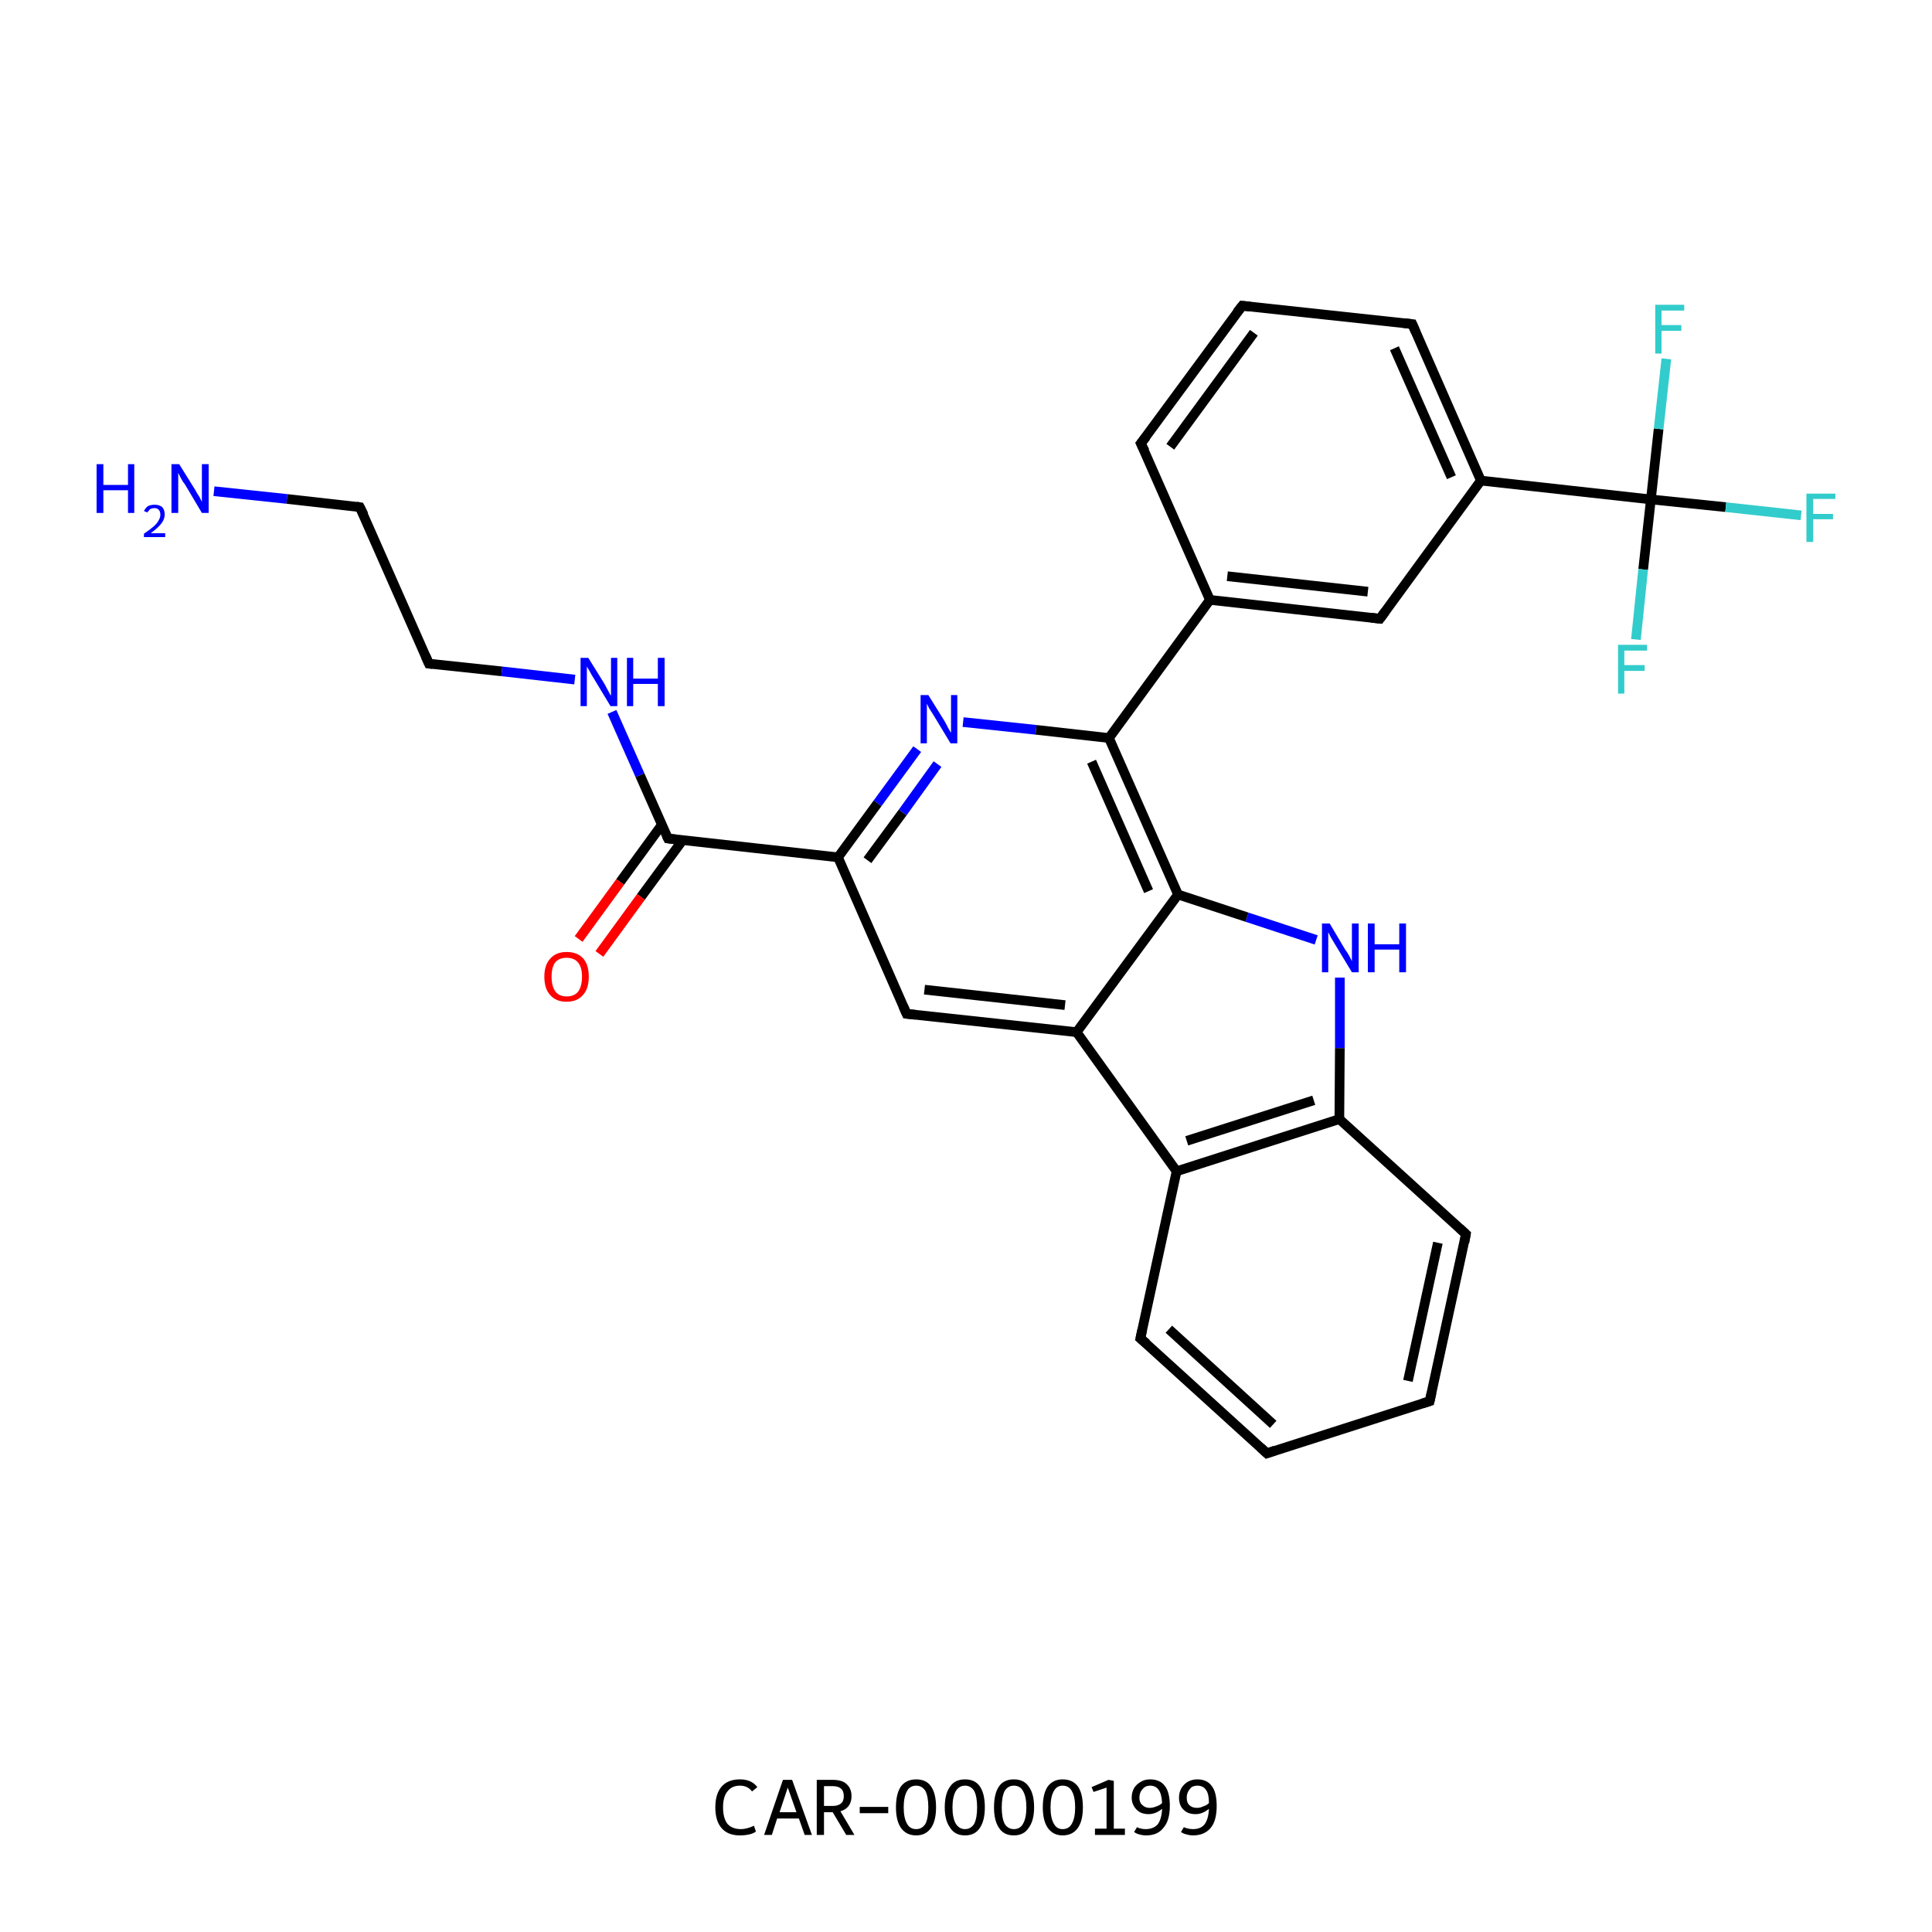
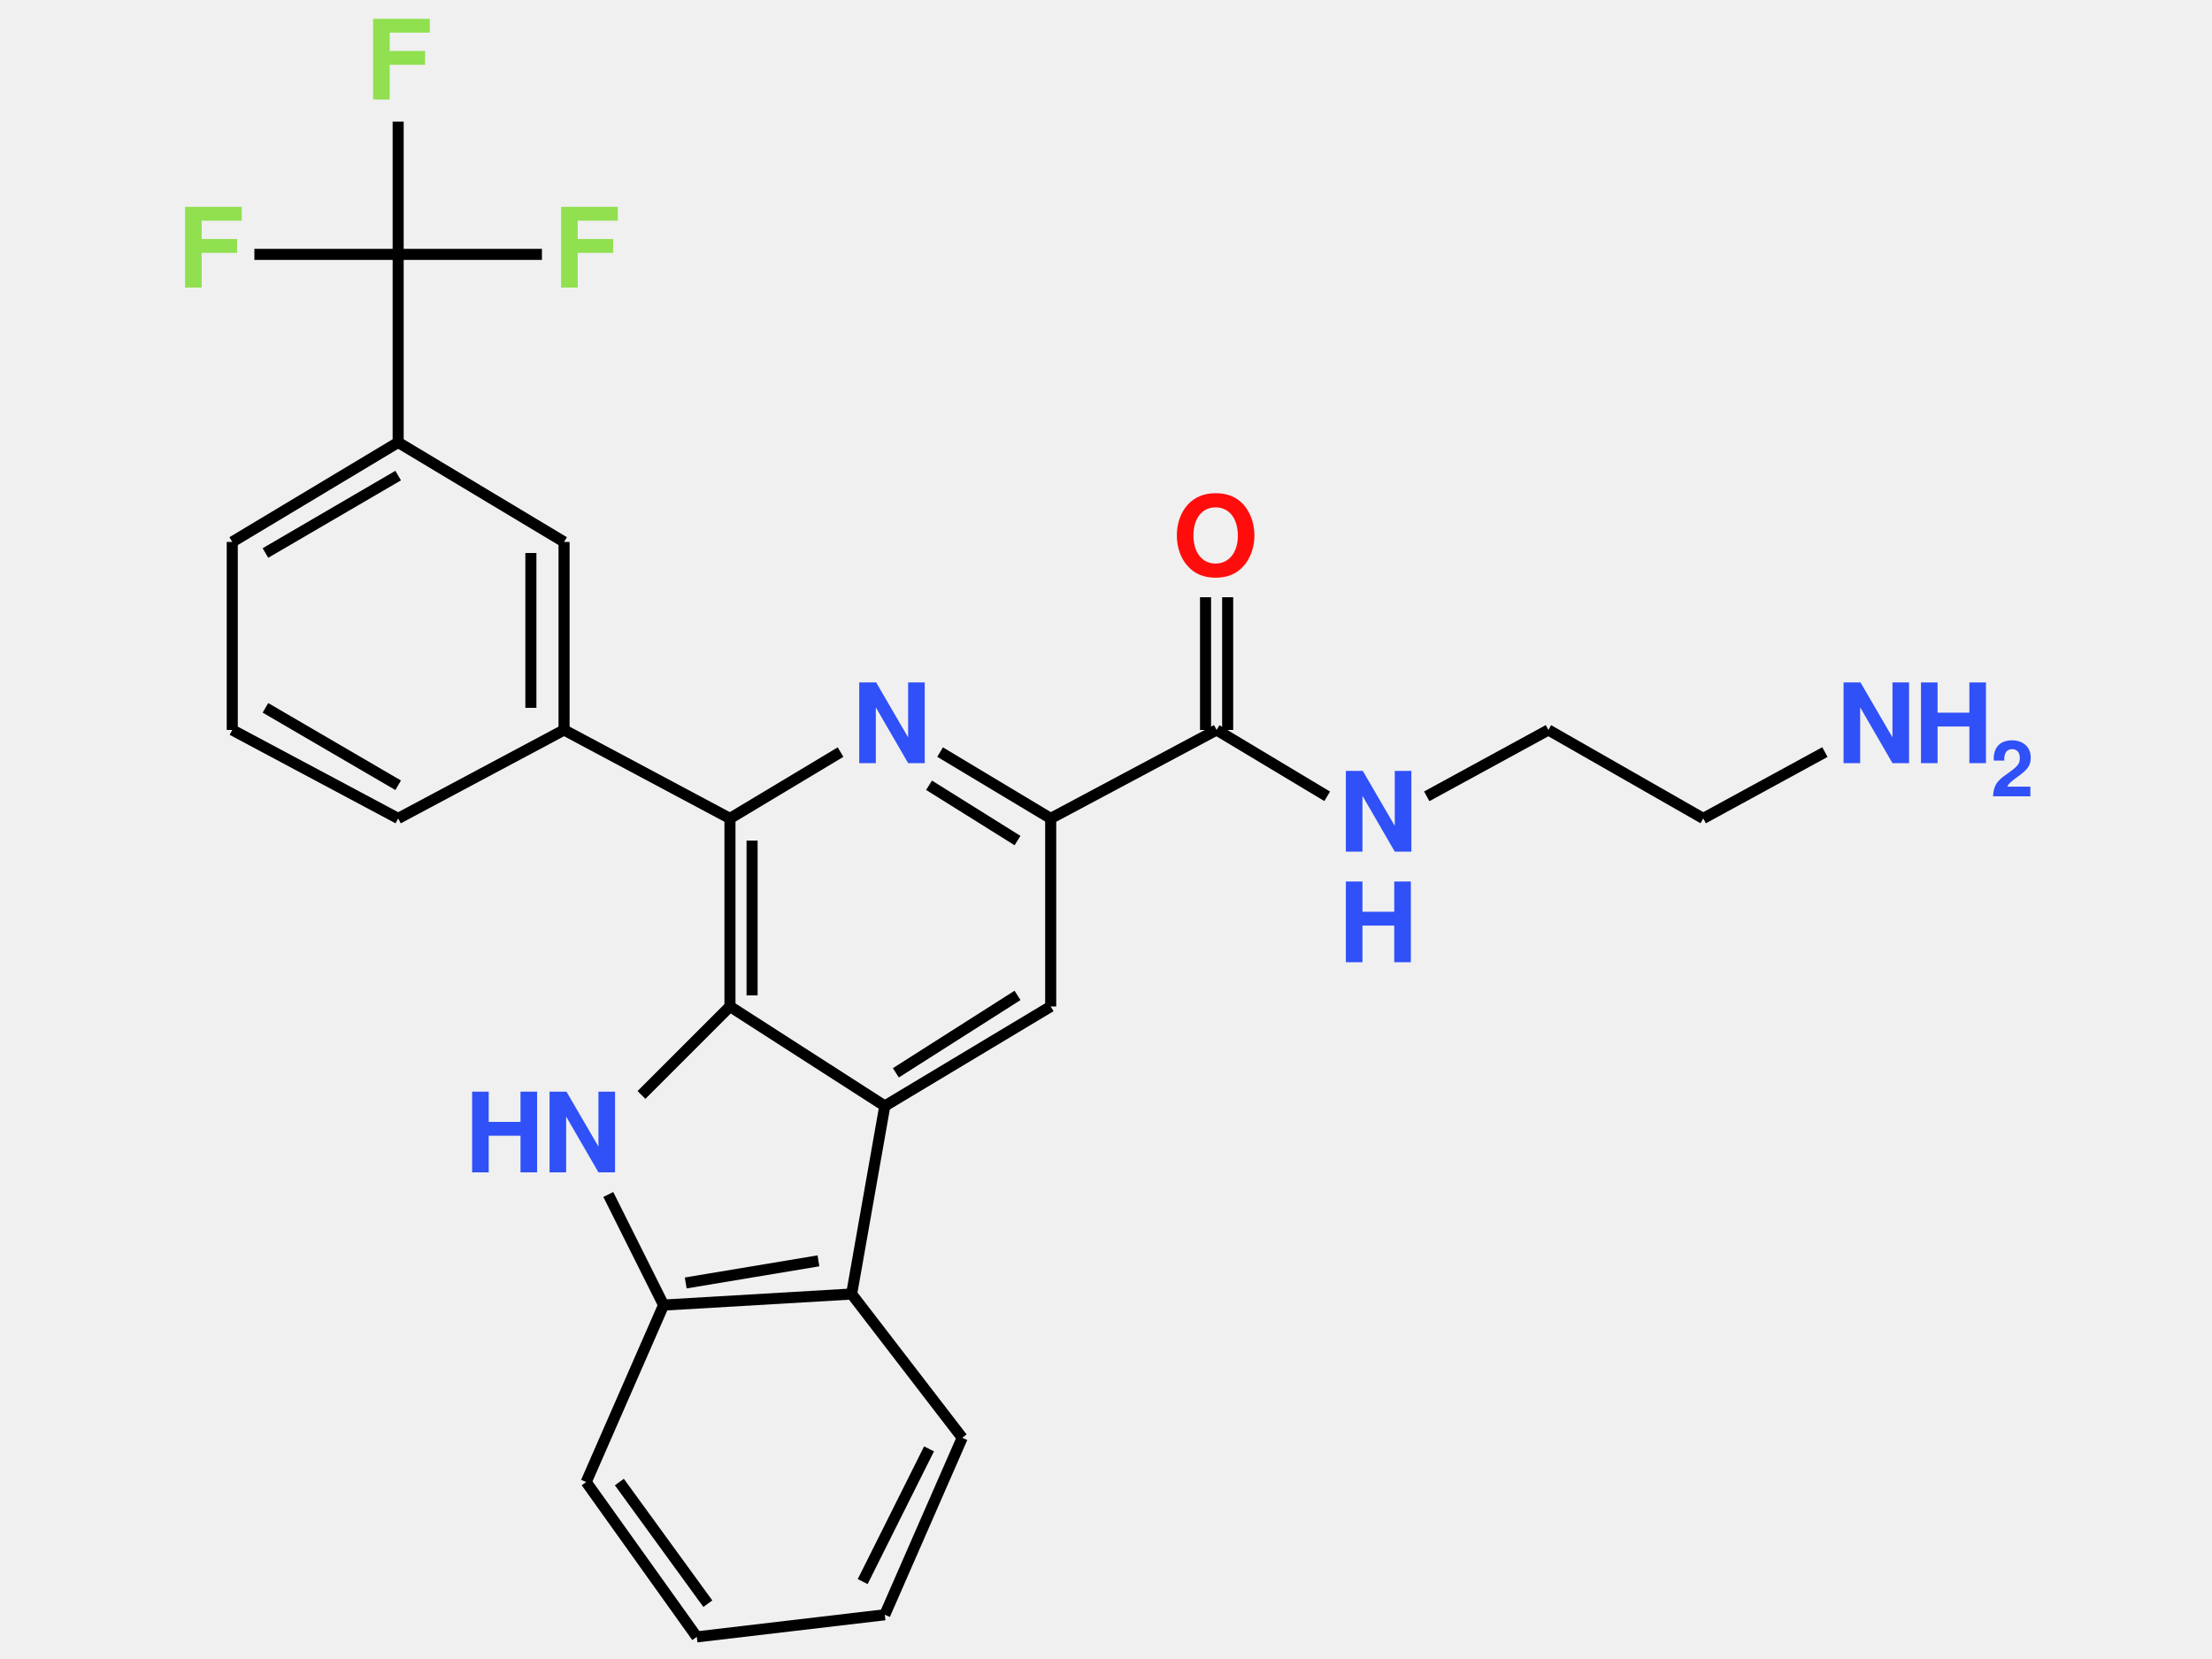
- <svg xmlns="http://www.w3.org/2000/svg" version="1.1" baseProfile="full" xml:space="preserve" width="400px" height="400px" viewBox="0 0 400 400">
-   <rect style="opacity:1.0;fill:#FFFFFF;stroke:none" width="400.0" height="400.0" x="0.0" y="0.0"> </rect>
-   <path class="bond-0 atom-0 atom-1" d="M 44.3,101.7 L 59.4,103.3" style="fill:none;fill-rule:evenodd;stroke:#0000FF;stroke-width:2.0px;stroke-linecap:butt;stroke-linejoin:miter;stroke-opacity:1" />
-   <path class="bond-0 atom-0 atom-1" d="M 59.4,103.3 L 74.5,105.0" style="fill:none;fill-rule:evenodd;stroke:#000000;stroke-width:2.0px;stroke-linecap:butt;stroke-linejoin:miter;stroke-opacity:1" />
-   <path class="bond-1 atom-1 atom-2" d="M 74.5,105.0 L 88.8,137.4" style="fill:none;fill-rule:evenodd;stroke:#000000;stroke-width:2.0px;stroke-linecap:butt;stroke-linejoin:miter;stroke-opacity:1" />
-   <path class="bond-2 atom-2 atom-3" d="M 88.8,137.4 L 103.9,139.0" style="fill:none;fill-rule:evenodd;stroke:#000000;stroke-width:2.0px;stroke-linecap:butt;stroke-linejoin:miter;stroke-opacity:1" />
-   <path class="bond-2 atom-2 atom-3" d="M 103.9,139.0 L 119.0,140.7" style="fill:none;fill-rule:evenodd;stroke:#0000FF;stroke-width:2.0px;stroke-linecap:butt;stroke-linejoin:miter;stroke-opacity:1" />
-   <path class="bond-3 atom-3 atom-4" d="M 126.7,147.4 L 132.5,160.5" style="fill:none;fill-rule:evenodd;stroke:#0000FF;stroke-width:2.0px;stroke-linecap:butt;stroke-linejoin:miter;stroke-opacity:1" />
-   <path class="bond-3 atom-3 atom-4" d="M 132.5,160.5 L 138.3,173.6" style="fill:none;fill-rule:evenodd;stroke:#000000;stroke-width:2.0px;stroke-linecap:butt;stroke-linejoin:miter;stroke-opacity:1" />
-   <path class="bond-4 atom-4 atom-5" d="M 137.0,170.8 L 128.4,182.6" style="fill:none;fill-rule:evenodd;stroke:#000000;stroke-width:2.0px;stroke-linecap:butt;stroke-linejoin:miter;stroke-opacity:1" />
-   <path class="bond-4 atom-4 atom-5" d="M 128.4,182.6 L 119.8,194.4" style="fill:none;fill-rule:evenodd;stroke:#FF0000;stroke-width:2.0px;stroke-linecap:butt;stroke-linejoin:miter;stroke-opacity:1" />
-   <path class="bond-4 atom-4 atom-5" d="M 141.3,174.0 L 132.7,185.7" style="fill:none;fill-rule:evenodd;stroke:#000000;stroke-width:2.0px;stroke-linecap:butt;stroke-linejoin:miter;stroke-opacity:1" />
-   <path class="bond-4 atom-4 atom-5" d="M 132.7,185.7 L 124.1,197.5" style="fill:none;fill-rule:evenodd;stroke:#FF0000;stroke-width:2.0px;stroke-linecap:butt;stroke-linejoin:miter;stroke-opacity:1" />
-   <path class="bond-5 atom-4 atom-6" d="M 138.3,173.6 L 173.5,177.5" style="fill:none;fill-rule:evenodd;stroke:#000000;stroke-width:2.0px;stroke-linecap:butt;stroke-linejoin:miter;stroke-opacity:1" />
-   <path class="bond-6 atom-6 atom-7" d="M 173.5,177.5 L 181.7,166.3" style="fill:none;fill-rule:evenodd;stroke:#000000;stroke-width:2.0px;stroke-linecap:butt;stroke-linejoin:miter;stroke-opacity:1" />
-   <path class="bond-6 atom-6 atom-7" d="M 181.7,166.3 L 189.9,155.1" style="fill:none;fill-rule:evenodd;stroke:#0000FF;stroke-width:2.0px;stroke-linecap:butt;stroke-linejoin:miter;stroke-opacity:1" />
-   <path class="bond-6 atom-6 atom-7" d="M 179.6,178.1 L 186.9,168.2" style="fill:none;fill-rule:evenodd;stroke:#000000;stroke-width:2.0px;stroke-linecap:butt;stroke-linejoin:miter;stroke-opacity:1" />
-   <path class="bond-6 atom-6 atom-7" d="M 186.9,168.2 L 194.1,158.2" style="fill:none;fill-rule:evenodd;stroke:#0000FF;stroke-width:2.0px;stroke-linecap:butt;stroke-linejoin:miter;stroke-opacity:1" />
-   <path class="bond-7 atom-7 atom-8" d="M 199.4,149.5 L 214.5,151.1" style="fill:none;fill-rule:evenodd;stroke:#0000FF;stroke-width:2.0px;stroke-linecap:butt;stroke-linejoin:miter;stroke-opacity:1" />
-   <path class="bond-7 atom-7 atom-8" d="M 214.5,151.1 L 229.6,152.8" style="fill:none;fill-rule:evenodd;stroke:#000000;stroke-width:2.0px;stroke-linecap:butt;stroke-linejoin:miter;stroke-opacity:1" />
-   <path class="bond-8 atom-8 atom-9" d="M 229.6,152.8 L 250.5,124.2" style="fill:none;fill-rule:evenodd;stroke:#000000;stroke-width:2.0px;stroke-linecap:butt;stroke-linejoin:miter;stroke-opacity:1" />
-   <path class="bond-9 atom-9 atom-10" d="M 250.5,124.2 L 285.7,128.1" style="fill:none;fill-rule:evenodd;stroke:#000000;stroke-width:2.0px;stroke-linecap:butt;stroke-linejoin:miter;stroke-opacity:1" />
-   <path class="bond-9 atom-9 atom-10" d="M 254.1,119.3 L 283.2,122.5" style="fill:none;fill-rule:evenodd;stroke:#000000;stroke-width:2.0px;stroke-linecap:butt;stroke-linejoin:miter;stroke-opacity:1" />
-   <path class="bond-10 atom-10 atom-11" d="M 285.7,128.1 L 306.6,99.5" style="fill:none;fill-rule:evenodd;stroke:#000000;stroke-width:2.0px;stroke-linecap:butt;stroke-linejoin:miter;stroke-opacity:1" />
-   <path class="bond-11 atom-11 atom-12" d="M 306.6,99.5 L 341.8,103.4" style="fill:none;fill-rule:evenodd;stroke:#000000;stroke-width:2.0px;stroke-linecap:butt;stroke-linejoin:miter;stroke-opacity:1" />
-   <path class="bond-12 atom-12 atom-13" d="M 341.8,103.4 L 357.3,105.0" style="fill:none;fill-rule:evenodd;stroke:#000000;stroke-width:2.0px;stroke-linecap:butt;stroke-linejoin:miter;stroke-opacity:1" />
-   <path class="bond-12 atom-12 atom-13" d="M 357.3,105.0 L 372.9,106.7" style="fill:none;fill-rule:evenodd;stroke:#33CCCC;stroke-width:2.0px;stroke-linecap:butt;stroke-linejoin:miter;stroke-opacity:1" />
-   <path class="bond-13 atom-12 atom-14" d="M 341.8,103.4 L 340.2,117.9" style="fill:none;fill-rule:evenodd;stroke:#000000;stroke-width:2.0px;stroke-linecap:butt;stroke-linejoin:miter;stroke-opacity:1" />
-   <path class="bond-13 atom-12 atom-14" d="M 340.2,117.9 L 338.7,132.4" style="fill:none;fill-rule:evenodd;stroke:#33CCCC;stroke-width:2.0px;stroke-linecap:butt;stroke-linejoin:miter;stroke-opacity:1" />
-   <path class="bond-14 atom-12 atom-15" d="M 341.8,103.4 L 343.4,88.8" style="fill:none;fill-rule:evenodd;stroke:#000000;stroke-width:2.0px;stroke-linecap:butt;stroke-linejoin:miter;stroke-opacity:1" />
-   <path class="bond-14 atom-12 atom-15" d="M 343.4,88.8 L 345.0,74.3" style="fill:none;fill-rule:evenodd;stroke:#33CCCC;stroke-width:2.0px;stroke-linecap:butt;stroke-linejoin:miter;stroke-opacity:1" />
-   <path class="bond-15 atom-11 atom-16" d="M 306.6,99.5 L 292.4,67.1" style="fill:none;fill-rule:evenodd;stroke:#000000;stroke-width:2.0px;stroke-linecap:butt;stroke-linejoin:miter;stroke-opacity:1" />
-   <path class="bond-15 atom-11 atom-16" d="M 300.5,98.8 L 288.7,72.1" style="fill:none;fill-rule:evenodd;stroke:#000000;stroke-width:2.0px;stroke-linecap:butt;stroke-linejoin:miter;stroke-opacity:1" />
-   <path class="bond-16 atom-16 atom-17" d="M 292.4,67.1 L 257.2,63.3" style="fill:none;fill-rule:evenodd;stroke:#000000;stroke-width:2.0px;stroke-linecap:butt;stroke-linejoin:miter;stroke-opacity:1" />
-   <path class="bond-17 atom-17 atom-18" d="M 257.2,63.3 L 236.2,91.8" style="fill:none;fill-rule:evenodd;stroke:#000000;stroke-width:2.0px;stroke-linecap:butt;stroke-linejoin:miter;stroke-opacity:1" />
-   <path class="bond-17 atom-17 atom-18" d="M 259.6,68.9 L 242.3,92.5" style="fill:none;fill-rule:evenodd;stroke:#000000;stroke-width:2.0px;stroke-linecap:butt;stroke-linejoin:miter;stroke-opacity:1" />
-   <path class="bond-18 atom-8 atom-19" d="M 229.6,152.8 L 243.9,185.2" style="fill:none;fill-rule:evenodd;stroke:#000000;stroke-width:2.0px;stroke-linecap:butt;stroke-linejoin:miter;stroke-opacity:1" />
-   <path class="bond-18 atom-8 atom-19" d="M 226.0,157.7 L 237.8,184.5" style="fill:none;fill-rule:evenodd;stroke:#000000;stroke-width:2.0px;stroke-linecap:butt;stroke-linejoin:miter;stroke-opacity:1" />
-   <path class="bond-19 atom-19 atom-20" d="M 243.9,185.2 L 258.2,189.9" style="fill:none;fill-rule:evenodd;stroke:#000000;stroke-width:2.0px;stroke-linecap:butt;stroke-linejoin:miter;stroke-opacity:1" />
-   <path class="bond-19 atom-19 atom-20" d="M 258.2,189.9 L 272.5,194.6" style="fill:none;fill-rule:evenodd;stroke:#0000FF;stroke-width:2.0px;stroke-linecap:butt;stroke-linejoin:miter;stroke-opacity:1" />
-   <path class="bond-20 atom-20 atom-21" d="M 277.4,202.4 L 277.4,217.0" style="fill:none;fill-rule:evenodd;stroke:#0000FF;stroke-width:2.0px;stroke-linecap:butt;stroke-linejoin:miter;stroke-opacity:1" />
-   <path class="bond-20 atom-20 atom-21" d="M 277.4,217.0 L 277.3,231.7" style="fill:none;fill-rule:evenodd;stroke:#000000;stroke-width:2.0px;stroke-linecap:butt;stroke-linejoin:miter;stroke-opacity:1" />
-   <path class="bond-21 atom-21 atom-22" d="M 277.3,231.7 L 243.6,242.5" style="fill:none;fill-rule:evenodd;stroke:#000000;stroke-width:2.0px;stroke-linecap:butt;stroke-linejoin:miter;stroke-opacity:1" />
-   <path class="bond-21 atom-21 atom-22" d="M 272.0,227.8 L 245.7,236.2" style="fill:none;fill-rule:evenodd;stroke:#000000;stroke-width:2.0px;stroke-linecap:butt;stroke-linejoin:miter;stroke-opacity:1" />
-   <path class="bond-22 atom-22 atom-23" d="M 243.6,242.5 L 236.1,277.1" style="fill:none;fill-rule:evenodd;stroke:#000000;stroke-width:2.0px;stroke-linecap:butt;stroke-linejoin:miter;stroke-opacity:1" />
-   <path class="bond-23 atom-23 atom-24" d="M 236.1,277.1 L 262.3,300.9" style="fill:none;fill-rule:evenodd;stroke:#000000;stroke-width:2.0px;stroke-linecap:butt;stroke-linejoin:miter;stroke-opacity:1" />
-   <path class="bond-23 atom-23 atom-24" d="M 242.0,275.2 L 263.6,294.9" style="fill:none;fill-rule:evenodd;stroke:#000000;stroke-width:2.0px;stroke-linecap:butt;stroke-linejoin:miter;stroke-opacity:1" />
-   <path class="bond-24 atom-24 atom-25" d="M 262.3,300.9 L 296.0,290.1" style="fill:none;fill-rule:evenodd;stroke:#000000;stroke-width:2.0px;stroke-linecap:butt;stroke-linejoin:miter;stroke-opacity:1" />
-   <path class="bond-25 atom-25 atom-26" d="M 296.0,290.1 L 303.5,255.5" style="fill:none;fill-rule:evenodd;stroke:#000000;stroke-width:2.0px;stroke-linecap:butt;stroke-linejoin:miter;stroke-opacity:1" />
-   <path class="bond-25 atom-25 atom-26" d="M 291.5,285.9 L 297.7,257.3" style="fill:none;fill-rule:evenodd;stroke:#000000;stroke-width:2.0px;stroke-linecap:butt;stroke-linejoin:miter;stroke-opacity:1" />
-   <path class="bond-26 atom-22 atom-27" d="M 243.6,242.5 L 222.9,213.7" style="fill:none;fill-rule:evenodd;stroke:#000000;stroke-width:2.0px;stroke-linecap:butt;stroke-linejoin:miter;stroke-opacity:1" />
-   <path class="bond-27 atom-27 atom-28" d="M 222.9,213.7 L 187.7,209.9" style="fill:none;fill-rule:evenodd;stroke:#000000;stroke-width:2.0px;stroke-linecap:butt;stroke-linejoin:miter;stroke-opacity:1" />
-   <path class="bond-27 atom-27 atom-28" d="M 220.5,208.1 L 191.4,204.9" style="fill:none;fill-rule:evenodd;stroke:#000000;stroke-width:2.0px;stroke-linecap:butt;stroke-linejoin:miter;stroke-opacity:1" />
-   <path class="bond-28 atom-28 atom-6" d="M 187.7,209.9 L 173.5,177.5" style="fill:none;fill-rule:evenodd;stroke:#000000;stroke-width:2.0px;stroke-linecap:butt;stroke-linejoin:miter;stroke-opacity:1" />
-   <path class="bond-29 atom-18 atom-9" d="M 236.2,91.8 L 250.5,124.2" style="fill:none;fill-rule:evenodd;stroke:#000000;stroke-width:2.0px;stroke-linecap:butt;stroke-linejoin:miter;stroke-opacity:1" />
-   <path class="bond-30 atom-27 atom-19" d="M 222.9,213.7 L 243.9,185.2" style="fill:none;fill-rule:evenodd;stroke:#000000;stroke-width:2.0px;stroke-linecap:butt;stroke-linejoin:miter;stroke-opacity:1" />
-   <path class="bond-31 atom-26 atom-21" d="M 303.5,255.5 L 277.3,231.7" style="fill:none;fill-rule:evenodd;stroke:#000000;stroke-width:2.0px;stroke-linecap:butt;stroke-linejoin:miter;stroke-opacity:1" />
-   <path d="M 73.8,104.9 L 74.5,105.0 L 75.3,106.6" style="fill:none;stroke:#000000;stroke-width:2.0px;stroke-linecap:butt;stroke-linejoin:miter;stroke-miterlimit:10;stroke-opacity:1;" />
-   <path d="M 88.1,135.8 L 88.8,137.4 L 89.6,137.5" style="fill:none;stroke:#000000;stroke-width:2.0px;stroke-linecap:butt;stroke-linejoin:miter;stroke-miterlimit:10;stroke-opacity:1;" />
-   <path d="M 138.0,173.0 L 138.3,173.6 L 140.0,173.8" style="fill:none;stroke:#000000;stroke-width:2.0px;stroke-linecap:butt;stroke-linejoin:miter;stroke-miterlimit:10;stroke-opacity:1;" />
-   <path d="M 283.9,127.9 L 285.7,128.1 L 286.8,126.6" style="fill:none;stroke:#000000;stroke-width:2.0px;stroke-linecap:butt;stroke-linejoin:miter;stroke-miterlimit:10;stroke-opacity:1;" />
-   <path d="M 293.1,68.7 L 292.4,67.1 L 290.6,66.9" style="fill:none;stroke:#000000;stroke-width:2.0px;stroke-linecap:butt;stroke-linejoin:miter;stroke-miterlimit:10;stroke-opacity:1;" />
-   <path d="M 258.9,63.5 L 257.2,63.3 L 256.1,64.7" style="fill:none;stroke:#000000;stroke-width:2.0px;stroke-linecap:butt;stroke-linejoin:miter;stroke-miterlimit:10;stroke-opacity:1;" />
-   <path d="M 237.3,90.4 L 236.2,91.8 L 237.0,93.4" style="fill:none;stroke:#000000;stroke-width:2.0px;stroke-linecap:butt;stroke-linejoin:miter;stroke-miterlimit:10;stroke-opacity:1;" />
-   <path d="M 236.5,275.3 L 236.1,277.1 L 237.4,278.2" style="fill:none;stroke:#000000;stroke-width:2.0px;stroke-linecap:butt;stroke-linejoin:miter;stroke-miterlimit:10;stroke-opacity:1;" />
-   <path d="M 261.0,299.7 L 262.3,300.9 L 264.0,300.3" style="fill:none;stroke:#000000;stroke-width:2.0px;stroke-linecap:butt;stroke-linejoin:miter;stroke-miterlimit:10;stroke-opacity:1;" />
-   <path d="M 294.4,290.6 L 296.0,290.1 L 296.4,288.3" style="fill:none;stroke:#000000;stroke-width:2.0px;stroke-linecap:butt;stroke-linejoin:miter;stroke-miterlimit:10;stroke-opacity:1;" />
-   <path d="M 303.2,257.2 L 303.5,255.5 L 302.2,254.3" style="fill:none;stroke:#000000;stroke-width:2.0px;stroke-linecap:butt;stroke-linejoin:miter;stroke-miterlimit:10;stroke-opacity:1;" />
-   <path d="M 189.5,210.1 L 187.7,209.9 L 187.0,208.3" style="fill:none;stroke:#000000;stroke-width:2.0px;stroke-linecap:butt;stroke-linejoin:miter;stroke-miterlimit:10;stroke-opacity:1;" />
-   <path class="atom-0" d="M 20.0 96.1 L 21.4 96.1 L 21.4 100.4 L 26.5 100.4 L 26.5 96.1 L 27.8 96.1 L 27.8 106.2 L 26.5 106.2 L 26.5 101.5 L 21.4 101.5 L 21.4 106.2 L 20.0 106.2 L 20.0 96.1 " fill="#0000FF" />
-   <path class="atom-0" d="M 29.8 105.8 Q 30.1 105.2, 30.6 104.8 Q 31.2 104.5, 32.0 104.5 Q 33.0 104.5, 33.6 105.0 Q 34.1 105.6, 34.1 106.5 Q 34.1 107.5, 33.4 108.4 Q 32.7 109.3, 31.2 110.4 L 34.2 110.4 L 34.2 111.2 L 29.8 111.2 L 29.8 110.5 Q 31.0 109.7, 31.8 109.0 Q 32.5 108.4, 32.8 107.8 Q 33.2 107.2, 33.2 106.6 Q 33.2 105.9, 32.9 105.6 Q 32.6 105.2, 32.0 105.2 Q 31.5 105.2, 31.1 105.4 Q 30.8 105.7, 30.5 106.1 L 29.8 105.8 " fill="#0000FF" />
-   <path class="atom-0" d="M 37.1 96.1 L 40.4 101.4 Q 40.7 102.0, 41.3 102.9 Q 41.8 103.9, 41.8 103.9 L 41.8 96.1 L 43.2 96.1 L 43.2 106.2 L 41.8 106.2 L 38.3 100.3 Q 37.8 99.7, 37.4 98.9 Q 37.0 98.1, 36.9 97.9 L 36.9 106.2 L 35.5 106.2 L 35.5 96.1 L 37.1 96.1 " fill="#0000FF" />
-   <path class="atom-3" d="M 121.8 136.2 L 125.1 141.5 Q 125.4 142.1, 125.9 143.0 Q 126.4 144.0, 126.5 144.0 L 126.5 136.2 L 127.8 136.2 L 127.8 146.2 L 126.4 146.2 L 122.9 140.4 Q 122.5 139.8, 122.1 139.0 Q 121.6 138.2, 121.5 138.0 L 121.5 146.2 L 120.2 146.2 L 120.2 136.2 L 121.8 136.2 " fill="#0000FF" />
-   <path class="atom-3" d="M 129.8 136.2 L 131.1 136.2 L 131.1 140.5 L 136.2 140.5 L 136.2 136.2 L 137.6 136.2 L 137.6 146.2 L 136.2 146.2 L 136.2 141.6 L 131.1 141.6 L 131.1 146.2 L 129.8 146.2 L 129.8 136.2 " fill="#0000FF" />
-   <path class="atom-5" d="M 112.7 202.2 Q 112.7 199.8, 113.9 198.5 Q 115.1 197.1, 117.3 197.1 Q 119.6 197.1, 120.8 198.5 Q 121.9 199.8, 121.9 202.2 Q 121.9 204.7, 120.7 206.0 Q 119.5 207.4, 117.3 207.4 Q 115.1 207.4, 113.9 206.0 Q 112.7 204.7, 112.7 202.2 M 117.3 206.3 Q 118.9 206.3, 119.7 205.3 Q 120.5 204.2, 120.5 202.2 Q 120.5 200.3, 119.7 199.3 Q 118.9 198.3, 117.3 198.3 Q 115.8 198.3, 115.0 199.2 Q 114.2 200.2, 114.2 202.2 Q 114.2 204.2, 115.0 205.3 Q 115.8 206.3, 117.3 206.3 " fill="#FF0000" />
-   <path class="atom-7" d="M 192.2 143.9 L 195.5 149.2 Q 195.8 149.7, 196.3 150.7 Q 196.8 151.6, 196.9 151.7 L 196.9 143.9 L 198.2 143.9 L 198.2 153.9 L 196.8 153.9 L 193.3 148.1 Q 192.9 147.5, 192.4 146.7 Q 192.0 145.9, 191.9 145.7 L 191.9 153.9 L 190.6 153.9 L 190.6 143.9 L 192.2 143.9 " fill="#0000FF" />
-   <path class="atom-13" d="M 374.0 102.2 L 380.0 102.2 L 380.0 103.3 L 375.4 103.3 L 375.4 106.4 L 379.5 106.4 L 379.5 107.5 L 375.4 107.5 L 375.4 112.2 L 374.0 112.2 L 374.0 102.2 " fill="#33CCCC" />
-   <path class="atom-14" d="M 335.0 133.5 L 341.0 133.5 L 341.0 134.7 L 336.3 134.7 L 336.3 137.7 L 340.5 137.7 L 340.5 138.9 L 336.3 138.9 L 336.3 143.6 L 335.0 143.6 L 335.0 133.5 " fill="#33CCCC" />
-   <path class="atom-15" d="M 342.7 63.1 L 348.7 63.1 L 348.7 64.3 L 344.0 64.3 L 344.0 67.3 L 348.1 67.3 L 348.1 68.5 L 344.0 68.5 L 344.0 73.2 L 342.7 73.2 L 342.7 63.1 " fill="#33CCCC" />
-   <path class="atom-20" d="M 275.3 191.2 L 278.5 196.6 Q 278.9 197.1, 279.4 198.0 Q 279.9 199.0, 279.9 199.0 L 279.9 191.2 L 281.3 191.2 L 281.3 201.3 L 279.9 201.3 L 276.4 195.5 Q 276.0 194.8, 275.5 194.0 Q 275.1 193.2, 275.0 193.0 L 275.0 201.3 L 273.7 201.3 L 273.7 191.2 L 275.3 191.2 " fill="#0000FF" />
-   <path class="atom-20" d="M 283.2 191.2 L 284.6 191.2 L 284.6 195.5 L 289.7 195.5 L 289.7 191.2 L 291.1 191.2 L 291.1 201.3 L 289.7 201.3 L 289.7 196.6 L 284.6 196.6 L 284.6 201.3 L 283.2 201.3 L 283.2 191.2 " fill="#0000FF" />
-   <path class="legend" d="M 148.1 374.2 Q 148.1 371.4, 149.4 369.9 Q 150.7 368.4, 153.2 368.4 Q 155.6 368.4, 156.8 370.0 L 155.7 370.9 Q 154.8 369.7, 153.2 369.7 Q 151.5 369.7, 150.6 370.9 Q 149.7 372.0, 149.7 374.2 Q 149.7 376.4, 150.6 377.6 Q 151.6 378.7, 153.4 378.7 Q 154.6 378.7, 156.1 378.0 L 156.5 379.2 Q 156.0 379.6, 155.1 379.8 Q 154.2 380.0, 153.2 380.0 Q 150.7 380.0, 149.4 378.5 Q 148.1 377.0, 148.1 374.2 " fill="#000000" />
-   <path class="legend" d="M 166.6 379.9 L 165.4 376.5 L 160.9 376.5 L 159.8 379.9 L 158.2 379.9 L 162.1 368.5 L 164.0 368.5 L 168.1 379.9 L 166.6 379.9 M 161.4 375.2 L 164.9 375.2 L 163.1 370.1 L 161.4 375.2 " fill="#000000" />
-   <path class="legend" d="M 175.2 379.9 L 172.4 375.2 L 172.4 375.2 L 170.6 375.2 L 170.6 379.9 L 169.1 379.9 L 169.1 368.5 L 172.4 368.5 Q 174.4 368.5, 175.3 369.4 Q 176.3 370.3, 176.3 371.9 Q 176.3 373.1, 175.7 373.9 Q 175.1 374.7, 174.0 375.0 L 176.9 379.9 L 175.2 379.9 M 170.6 373.9 L 172.4 373.9 Q 173.5 373.9, 174.1 373.4 Q 174.7 372.9, 174.7 371.9 Q 174.7 370.8, 174.1 370.3 Q 173.5 369.8, 172.4 369.8 L 170.6 369.8 L 170.6 373.9 " fill="#000000" />
-   <path class="legend" d="M 178.0 374.1 L 183.9 374.1 L 183.9 375.4 L 178.0 375.4 L 178.0 374.1 " fill="#000000" />
-   <path class="legend" d="M 189.7 380.0 Q 187.6 380.0, 186.5 378.4 Q 185.5 376.9, 185.5 374.2 Q 185.5 371.4, 186.5 369.9 Q 187.6 368.4, 189.7 368.4 Q 191.8 368.4, 192.8 369.9 Q 193.8 371.4, 193.8 374.2 Q 193.8 376.9, 192.8 378.4 Q 191.7 380.0, 189.7 380.0 M 189.7 378.7 Q 190.9 378.7, 191.6 377.6 Q 192.2 376.4, 192.2 374.2 Q 192.2 372.0, 191.6 370.8 Q 190.9 369.7, 189.7 369.7 Q 188.4 369.7, 187.8 370.8 Q 187.1 372.0, 187.1 374.2 Q 187.1 376.4, 187.8 377.6 Q 188.4 378.7, 189.7 378.7 " fill="#000000" />
-   <path class="legend" d="M 199.8 380.0 Q 197.7 380.0, 196.7 378.4 Q 195.6 376.9, 195.6 374.2 Q 195.6 371.4, 196.7 369.9 Q 197.7 368.4, 199.8 368.4 Q 201.9 368.4, 202.9 369.9 Q 203.9 371.4, 203.9 374.2 Q 203.9 376.9, 202.9 378.4 Q 201.9 380.0, 199.8 380.0 M 199.8 378.7 Q 201.0 378.7, 201.7 377.6 Q 202.3 376.4, 202.3 374.2 Q 202.3 372.0, 201.7 370.8 Q 201.0 369.7, 199.8 369.7 Q 198.6 369.7, 197.9 370.8 Q 197.2 372.0, 197.2 374.2 Q 197.2 376.4, 197.9 377.6 Q 198.6 378.7, 199.8 378.7 " fill="#000000" />
-   <path class="legend" d="M 209.9 380.0 Q 207.8 380.0, 206.8 378.4 Q 205.8 376.9, 205.8 374.2 Q 205.8 371.4, 206.8 369.9 Q 207.8 368.4, 209.9 368.4 Q 212.0 368.4, 213.0 369.9 Q 214.1 371.4, 214.1 374.2 Q 214.1 376.9, 213.0 378.4 Q 212.0 380.0, 209.9 380.0 M 209.9 378.7 Q 211.2 378.7, 211.8 377.6 Q 212.5 376.4, 212.5 374.2 Q 212.5 372.0, 211.8 370.8 Q 211.2 369.7, 209.9 369.7 Q 208.7 369.7, 208.0 370.8 Q 207.4 372.0, 207.4 374.2 Q 207.4 376.4, 208.0 377.6 Q 208.7 378.7, 209.9 378.7 " fill="#000000" />
-   <path class="legend" d="M 220.0 380.0 Q 218.0 380.0, 216.9 378.4 Q 215.9 376.9, 215.9 374.2 Q 215.9 371.4, 216.9 369.9 Q 218.0 368.4, 220.0 368.4 Q 222.1 368.4, 223.2 369.9 Q 224.2 371.4, 224.2 374.2 Q 224.2 376.9, 223.2 378.4 Q 222.1 380.0, 220.0 380.0 M 220.0 378.7 Q 221.3 378.7, 221.9 377.6 Q 222.6 376.4, 222.6 374.2 Q 222.6 372.0, 221.9 370.8 Q 221.3 369.7, 220.0 369.7 Q 218.8 369.7, 218.2 370.8 Q 217.5 372.0, 217.5 374.2 Q 217.5 376.4, 218.2 377.6 Q 218.8 378.7, 220.0 378.7 " fill="#000000" />
-   <path class="legend" d="M 226.7 378.6 L 229.1 378.6 L 229.1 370.1 L 226.4 371.0 L 226.0 370.0 L 229.5 368.5 L 230.6 368.7 L 230.6 378.6 L 232.9 378.6 L 232.9 379.9 L 226.7 379.9 L 226.7 378.6 " fill="#000000" />
-   <path class="legend" d="M 238.1 368.4 Q 240.2 368.4, 241.2 369.8 Q 242.2 371.1, 242.2 373.9 Q 242.2 376.9, 240.9 378.4 Q 239.7 380.0, 237.3 380.0 Q 236.6 380.0, 235.9 379.8 Q 235.4 379.7, 234.8 379.3 L 235.4 378.3 Q 236.2 378.7, 237.2 378.7 Q 238.8 378.7, 239.7 377.7 Q 240.5 376.6, 240.6 374.5 Q 240.0 375.0, 239.3 375.3 Q 238.5 375.6, 237.8 375.6 Q 236.8 375.6, 236.0 375.2 Q 235.2 374.7, 234.8 374.0 Q 234.3 373.2, 234.3 372.2 Q 234.3 371.1, 234.8 370.2 Q 235.3 369.4, 236.2 368.9 Q 237.0 368.4, 238.1 368.4 M 235.9 372.2 Q 235.9 373.2, 236.5 373.7 Q 237.1 374.3, 238.0 374.3 Q 238.7 374.3, 239.4 374.0 Q 240.1 373.8, 240.6 373.3 Q 240.5 371.4, 239.9 370.6 Q 239.3 369.7, 238.1 369.7 Q 237.5 369.7, 237.0 370.0 Q 236.5 370.4, 236.2 370.9 Q 235.9 371.5, 235.9 372.2 " fill="#000000" />
-   <path class="legend" d="M 247.9 368.4 Q 249.9 368.4, 250.9 369.8 Q 251.9 371.1, 251.9 373.9 Q 251.9 376.9, 250.7 378.4 Q 249.4 380.0, 247.0 380.0 Q 246.3 380.0, 245.7 379.8 Q 245.1 379.7, 244.5 379.3 L 245.1 378.3 Q 246.0 378.7, 247.0 378.7 Q 248.6 378.7, 249.4 377.7 Q 250.2 376.6, 250.3 374.5 Q 249.7 375.0, 249.0 375.3 Q 248.3 375.6, 247.5 375.6 Q 246.5 375.6, 245.7 375.2 Q 244.9 374.7, 244.5 374.0 Q 244.1 373.2, 244.1 372.2 Q 244.1 371.1, 244.6 370.2 Q 245.1 369.4, 245.9 368.9 Q 246.8 368.4, 247.9 368.4 M 245.7 372.2 Q 245.7 373.2, 246.2 373.7 Q 246.8 374.3, 247.8 374.3 Q 248.5 374.3, 249.1 374.0 Q 249.8 373.8, 250.3 373.3 Q 250.3 371.4, 249.7 370.6 Q 249.1 369.7, 247.9 369.7 Q 247.3 369.7, 246.7 370.0 Q 246.3 370.4, 246.0 370.9 Q 245.7 371.5, 245.7 372.2 " fill="#000000" />
- </svg>
+ <svg xmlns="http://www.w3.org/2000/svg" id="function random() { [native code] }" version="1.1" width="200px" height="150px" viewBox="0 0 200 150">\n\t<style> #function random() { [native code] } {pointer-events:none; }  #function random() { [native code] } .event  { pointer-events:all;}  </style>\n\t<text x="166" y="69" font-family=" Helvetica" font-weight="900" font-size="10" fill="rgb(48,80,248)">N</text>\n\t<text x="180" y="72" font-family=" Helvetica" font-weight="900" font-size="7" fill="rgb(48,80,248)">2</text>\n\t<text x="173" y="69" font-family=" Helvetica" font-weight="900" font-size="10" fill="rgb(48,80,248)">H</text>\n\t<text x="121" y="77" font-family=" Helvetica" font-weight="900" font-size="10" fill="rgb(48,80,248)">N</text>\n\t<text x="121" y="87" font-family=" Helvetica" font-weight="900" font-size="10" fill="rgb(48,80,248)">H</text>\n\t<text x="106" y="52" font-family=" Helvetica" font-weight="900" font-size="10" fill="rgb(255,13,13)">O</text>\n\t<text x="77" y="69" font-family=" Helvetica" font-weight="900" font-size="10" fill="rgb(48,80,248)">N</text>\n\t<text x="16" y="26" font-family=" Helvetica" font-weight="900" font-size="10" fill="rgb(144,224,80)">F</text>\n\t<text x="33" y="9" font-family=" Helvetica" font-weight="900" font-size="10" fill="rgb(144,224,80)">F</text>\n\t<text x="50" y="26" font-family=" Helvetica" font-weight="900" font-size="10" fill="rgb(144,224,80)">F</text>\n\t<text x="49" y="106" font-family=" Helvetica" font-weight="900" font-size="10" fill="rgb(48,80,248)">N</text>\n\t<text x="42" y="106" font-family=" Helvetica" font-weight="900" font-size="10" fill="rgb(48,80,248)">H</text>\n\t<line x1="111" y1="66" x2="111" y2="54" style="stroke:rgb(0,0,0);stroke-width:1" />\n\t<line x1="109" y1="66" x2="109" y2="54" style="stroke:rgb(0,0,0);stroke-width:1" />\n\t<line x1="95" y1="74" x2="85" y2="68" style="stroke:rgb(0,0,0);stroke-width:1" />\n\t<line x1="92" y1="76" x2="84" y2="71" style="stroke:rgb(0,0,0);stroke-width:1" />\n\t<line x1="51" y1="49" x2="51" y2="66" style="stroke:rgb(0,0,0);stroke-width:1" />\n\t<line x1="48" y1="50" x2="48" y2="64" style="stroke:rgb(0,0,0);stroke-width:1" />\n\t<line x1="21" y1="49" x2="36" y2="40" style="stroke:rgb(0,0,0);stroke-width:1" />\n\t<line x1="24" y1="50" x2="36" y2="43" style="stroke:rgb(0,0,0);stroke-width:1" />\n\t<line x1="36" y1="74" x2="21" y2="66" style="stroke:rgb(0,0,0);stroke-width:1" />\n\t<line x1="36" y1="71" x2="24" y2="64" style="stroke:rgb(0,0,0);stroke-width:1" />\n\t<line x1="66" y1="91" x2="66" y2="74" style="stroke:rgb(0,0,0);stroke-width:1" />\n\t<line x1="68" y1="90" x2="68" y2="76" style="stroke:rgb(0,0,0);stroke-width:1" />\n\t<line x1="77" y1="117" x2="60" y2="118" style="stroke:rgb(0,0,0);stroke-width:1" />\n\t<line x1="74" y1="114" x2="62" y2="116" style="stroke:rgb(0,0,0);stroke-width:1" />\n\t<line x1="80" y1="146" x2="87" y2="130" style="stroke:rgb(0,0,0);stroke-width:1" />\n\t<line x1="78" y1="143" x2="84" y2="131" style="stroke:rgb(0,0,0);stroke-width:1" />\n\t<line x1="53" y1="134" x2="63" y2="148" style="stroke:rgb(0,0,0);stroke-width:1" />\n\t<line x1="56" y1="134" x2="64" y2="145" style="stroke:rgb(0,0,0);stroke-width:1" />\n\t<line x1="95" y1="91" x2="80" y2="100" style="stroke:rgb(0,0,0);stroke-width:1" />\n\t<line x1="92" y1="90" x2="81" y2="97" style="stroke:rgb(0,0,0);stroke-width:1" />\n\t<line x1="154" y1="74" x2="165" y2="68" style="stroke:rgb(0,0,0);stroke-width:1" />\n\t<line x1="140" y1="66" x2="154" y2="74" style="stroke:rgb(0,0,0);stroke-width:1" />\n\t<line x1="129" y1="72" x2="140" y2="66" style="stroke:rgb(0,0,0);stroke-width:1" />\n\t<line x1="110" y1="66" x2="120" y2="72" style="stroke:rgb(0,0,0);stroke-width:1" />\n\t<line x1="95" y1="74" x2="110" y2="66" style="stroke:rgb(0,0,0);stroke-width:1" />\n\t<line x1="66" y1="74" x2="76" y2="68" style="stroke:rgb(0,0,0);stroke-width:1" />\n\t<line x1="51" y1="66" x2="66" y2="74" style="stroke:rgb(0,0,0);stroke-width:1" />\n\t<line x1="36" y1="40" x2="51" y2="49" style="stroke:rgb(0,0,0);stroke-width:1" />\n\t<line x1="36" y1="23" x2="36" y2="40" style="stroke:rgb(0,0,0);stroke-width:1" />\n\t<line x1="23" y1="23" x2="36" y2="23" style="stroke:rgb(0,0,0);stroke-width:1" />\n\t<line x1="36" y1="11" x2="36" y2="23" style="stroke:rgb(0,0,0);stroke-width:1" />\n\t<line x1="49" y1="23" x2="36" y2="23" style="stroke:rgb(0,0,0);stroke-width:1" />\n\t<line x1="21" y1="66" x2="21" y2="49" style="stroke:rgb(0,0,0);stroke-width:1" />\n\t<line x1="36" y1="74" x2="51" y2="66" style="stroke:rgb(0,0,0);stroke-width:1" />\n\t<line x1="58" y1="99" x2="66" y2="91" style="stroke:rgb(0,0,0);stroke-width:1" />\n\t<line x1="60" y1="118" x2="55" y2="108" style="stroke:rgb(0,0,0);stroke-width:1" />\n\t<line x1="87" y1="130" x2="77" y2="117" style="stroke:rgb(0,0,0);stroke-width:1" />\n\t<line x1="63" y1="148" x2="80" y2="146" style="stroke:rgb(0,0,0);stroke-width:1" />\n\t<line x1="53" y1="134" x2="60" y2="118" style="stroke:rgb(0,0,0);stroke-width:1" />\n\t<line x1="80" y1="100" x2="77" y2="117" style="stroke:rgb(0,0,0);stroke-width:1" />\n\t<line x1="80" y1="100" x2="66" y2="91" style="stroke:rgb(0,0,0);stroke-width:1" />\n\t<line x1="95" y1="91" x2="95" y2="74" style="stroke:rgb(0,0,0);stroke-width:1" />\n\t<line id="function random() { [native code] }:Bond:5-4" class="event" x1="110" y1="49" x2="110" y2="66" stroke-width="8" stroke-opacity="0" />\n\t<line id="function random() { [native code] }:Bond:7-6" class="event" x1="80" y1="66" x2="95" y2="74" stroke-width="8" stroke-opacity="0" />\n\t<line id="function random() { [native code] }:Bond:10-9" class="event" x1="51" y1="49" x2="51" y2="66" stroke-width="8" stroke-opacity="0" />\n\t<line id="function random() { [native code] }:Bond:16-11" class="event" x1="21" y1="49" x2="36" y2="40" stroke-width="8" stroke-opacity="0" />\n\t<line id="function random() { [native code] }:Bond:18-17" class="event" x1="36" y1="74" x2="21" y2="66" stroke-width="8" stroke-opacity="0" />\n\t<line id="function random() { [native code] }:Bond:19-8" class="event" x1="66" y1="91" x2="66" y2="74" stroke-width="8" stroke-opacity="0" />\n\t<line id="function random() { [native code] }:Bond:22-21" class="event" x1="77" y1="117" x2="60" y2="118" stroke-width="8" stroke-opacity="0" />\n\t<line id="function random() { [native code] }:Bond:24-23" class="event" x1="80" y1="146" x2="87" y2="130" stroke-width="8" stroke-opacity="0" />\n\t<line id="function random() { [native code] }:Bond:26-25" class="event" x1="53" y1="134" x2="63" y2="148" stroke-width="8" stroke-opacity="0" />\n\t<line id="function random() { [native code] }:Bond:28-27" class="event" x1="95" y1="91" x2="80" y2="100" stroke-width="8" stroke-opacity="0" />\n\t<line id="function random() { [native code] }:Bond:1-0" class="event" x1="154" y1="74" x2="169" y2="66" stroke-width="8" stroke-opacity="0" />\n\t<line id="function random() { [native code] }:Bond:2-1" class="event" x1="140" y1="66" x2="154" y2="74" stroke-width="8" stroke-opacity="0" />\n\t<line id="function random() { [native code] }:Bond:3-2" class="event" x1="125" y1="74" x2="140" y2="66" stroke-width="8" stroke-opacity="0" />\n\t<line id="function random() { [native code] }:Bond:4-3" class="event" x1="110" y1="66" x2="125" y2="74" stroke-width="8" stroke-opacity="0" />\n\t<line id="function random() { [native code] }:Bond:6-4" class="event" x1="95" y1="74" x2="110" y2="66" stroke-width="8" stroke-opacity="0" />\n\t<line id="function random() { [native code] }:Bond:8-7" class="event" x1="66" y1="74" x2="80" y2="66" stroke-width="8" stroke-opacity="0" />\n\t<line id="function random() { [native code] }:Bond:9-8" class="event" x1="51" y1="66" x2="66" y2="74" stroke-width="8" stroke-opacity="0" />\n\t<line id="function random() { [native code] }:Bond:11-10" class="event" x1="36" y1="40" x2="51" y2="49" stroke-width="8" stroke-opacity="0" />\n\t<line id="function random() { [native code] }:Bond:12-11" class="event" x1="36" y1="23" x2="36" y2="40" stroke-width="8" stroke-opacity="0" />\n\t<line id="function random() { [native code] }:Bond:13-12" class="event" x1="19" y1="23" x2="36" y2="23" stroke-width="8" stroke-opacity="0" />\n\t<line id="function random() { [native code] }:Bond:14-12" class="event" x1="36" y1="6" x2="36" y2="23" stroke-width="8" stroke-opacity="0" />\n\t<line id="function random() { [native code] }:Bond:15-12" class="event" x1="53" y1="23" x2="36" y2="23" stroke-width="8" stroke-opacity="0" />\n\t<line id="function random() { [native code] }:Bond:17-16" class="event" x1="21" y1="66" x2="21" y2="49" stroke-width="8" stroke-opacity="0" />\n\t<line id="function random() { [native code] }:Bond:18-9" class="event" x1="36" y1="74" x2="51" y2="66" stroke-width="8" stroke-opacity="0" />\n\t<line id="function random() { [native code] }:Bond:20-19" class="event" x1="53" y1="103" x2="66" y2="91" stroke-width="8" stroke-opacity="0" />\n\t<line id="function random() { [native code] }:Bond:21-20" class="event" x1="60" y1="118" x2="53" y2="103" stroke-width="8" stroke-opacity="0" />\n\t<line id="function random() { [native code] }:Bond:23-22" class="event" x1="87" y1="130" x2="77" y2="117" stroke-width="8" stroke-opacity="0" />\n\t<line id="function random() { [native code] }:Bond:25-24" class="event" x1="63" y1="148" x2="80" y2="146" stroke-width="8" stroke-opacity="0" />\n\t<line id="function random() { [native code] }:Bond:26-21" class="event" x1="53" y1="134" x2="60" y2="118" stroke-width="8" stroke-opacity="0" />\n\t<line id="function random() { [native code] }:Bond:27-22" class="event" x1="80" y1="100" x2="77" y2="117" stroke-width="8" stroke-opacity="0" />\n\t<line id="function random() { [native code] }:Bond:27-19" class="event" x1="80" y1="100" x2="66" y2="91" stroke-width="8" stroke-opacity="0" />\n\t<line id="function random() { [native code] }:Bond:28-6" class="event" x1="95" y1="91" x2="95" y2="74" stroke-width="8" stroke-opacity="0" />\n\t<circle id="function random() { [native code] }:Atom:0" class="event" cx="169" cy="66" r="8" fill-opacity="0" />\n\t<circle id="function random() { [native code] }:Atom:1" class="event" cx="154" cy="74" r="8" fill-opacity="0" />\n\t<circle id="function random() { [native code] }:Atom:2" class="event" cx="140" cy="66" r="8" fill-opacity="0" />\n\t<circle id="function random() { [native code] }:Atom:3" class="event" cx="125" cy="74" r="8" fill-opacity="0" />\n\t<circle id="function random() { [native code] }:Atom:4" class="event" cx="110" cy="66" r="8" fill-opacity="0" />\n\t<circle id="function random() { [native code] }:Atom:5" class="event" cx="110" cy="49" r="8" fill-opacity="0" />\n\t<circle id="function random() { [native code] }:Atom:6" class="event" cx="95" cy="74" r="8" fill-opacity="0" />\n\t<circle id="function random() { [native code] }:Atom:7" class="event" cx="80" cy="66" r="8" fill-opacity="0" />\n\t<circle id="function random() { [native code] }:Atom:8" class="event" cx="66" cy="74" r="8" fill-opacity="0" />\n\t<circle id="function random() { [native code] }:Atom:9" class="event" cx="51" cy="66" r="8" fill-opacity="0" />\n\t<circle id="function random() { [native code] }:Atom:10" class="event" cx="51" cy="49" r="8" fill-opacity="0" />\n\t<circle id="function random() { [native code] }:Atom:11" class="event" cx="36" cy="40" r="8" fill-opacity="0" />\n\t<circle id="function random() { [native code] }:Atom:12" class="event" cx="36" cy="23" r="8" fill-opacity="0" />\n\t<circle id="function random() { [native code] }:Atom:13" class="event" cx="19" cy="23" r="8" fill-opacity="0" />\n\t<circle id="function random() { [native code] }:Atom:14" class="event" cx="36" cy="6" r="8" fill-opacity="0" />\n\t<circle id="function random() { [native code] }:Atom:15" class="event" cx="53" cy="23" r="8" fill-opacity="0" />\n\t<circle id="function random() { [native code] }:Atom:16" class="event" cx="21" cy="49" r="8" fill-opacity="0" />\n\t<circle id="function random() { [native code] }:Atom:17" class="event" cx="21" cy="66" r="8" fill-opacity="0" />\n\t<circle id="function random() { [native code] }:Atom:18" class="event" cx="36" cy="74" r="8" fill-opacity="0" />\n\t<circle id="function random() { [native code] }:Atom:19" class="event" cx="66" cy="91" r="8" fill-opacity="0" />\n\t<circle id="function random() { [native code] }:Atom:20" class="event" cx="53" cy="103" r="8" fill-opacity="0" />\n\t<circle id="function random() { [native code] }:Atom:21" class="event" cx="60" cy="118" r="8" fill-opacity="0" />\n\t<circle id="function random() { [native code] }:Atom:22" class="event" cx="77" cy="117" r="8" fill-opacity="0" />\n\t<circle id="function random() { [native code] }:Atom:23" class="event" cx="87" cy="130" r="8" fill-opacity="0" />\n\t<circle id="function random() { [native code] }:Atom:24" class="event" cx="80" cy="146" r="8" fill-opacity="0" />\n\t<circle id="function random() { [native code] }:Atom:25" class="event" cx="63" cy="148" r="8" fill-opacity="0" />\n\t<circle id="function random() { [native code] }:Atom:26" class="event" cx="53" cy="134" r="8" fill-opacity="0" />\n\t<circle id="function random() { [native code] }:Atom:27" class="event" cx="80" cy="100" r="8" fill-opacity="0" />\n\t<circle id="function random() { [native code] }:Atom:28" class="event" cx="95" cy="91" r="8" fill-opacity="0" />\n</svg>
